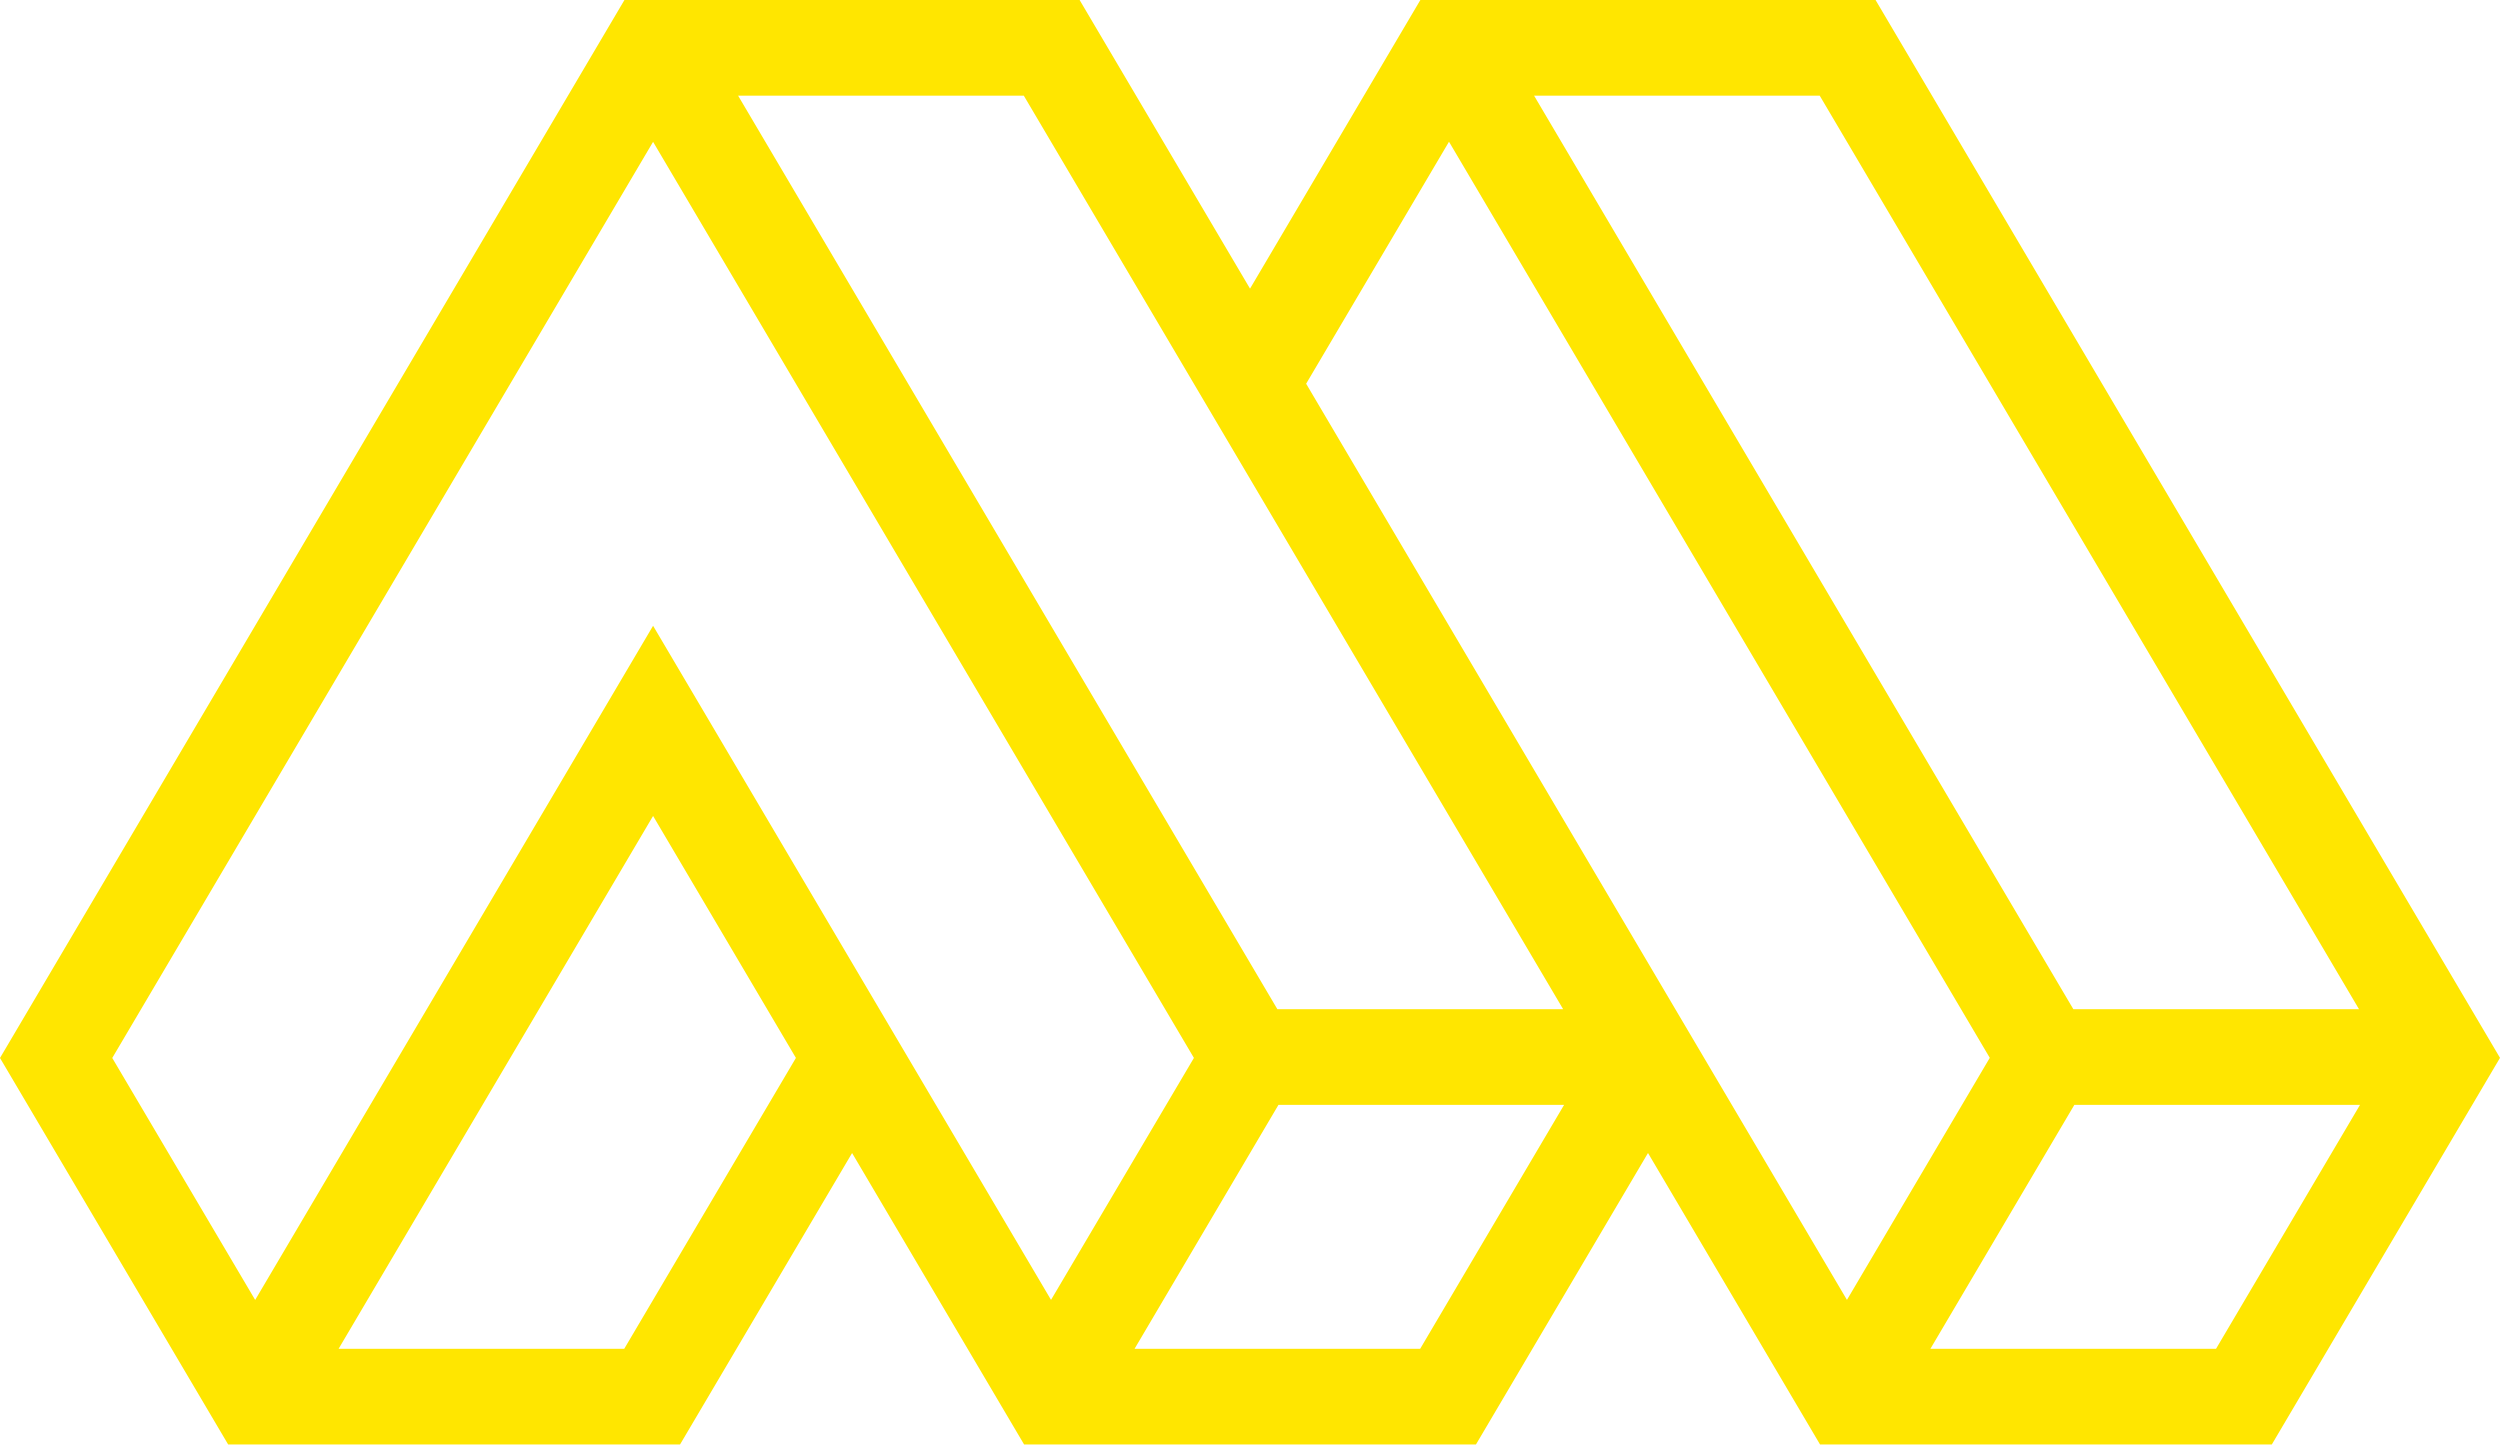
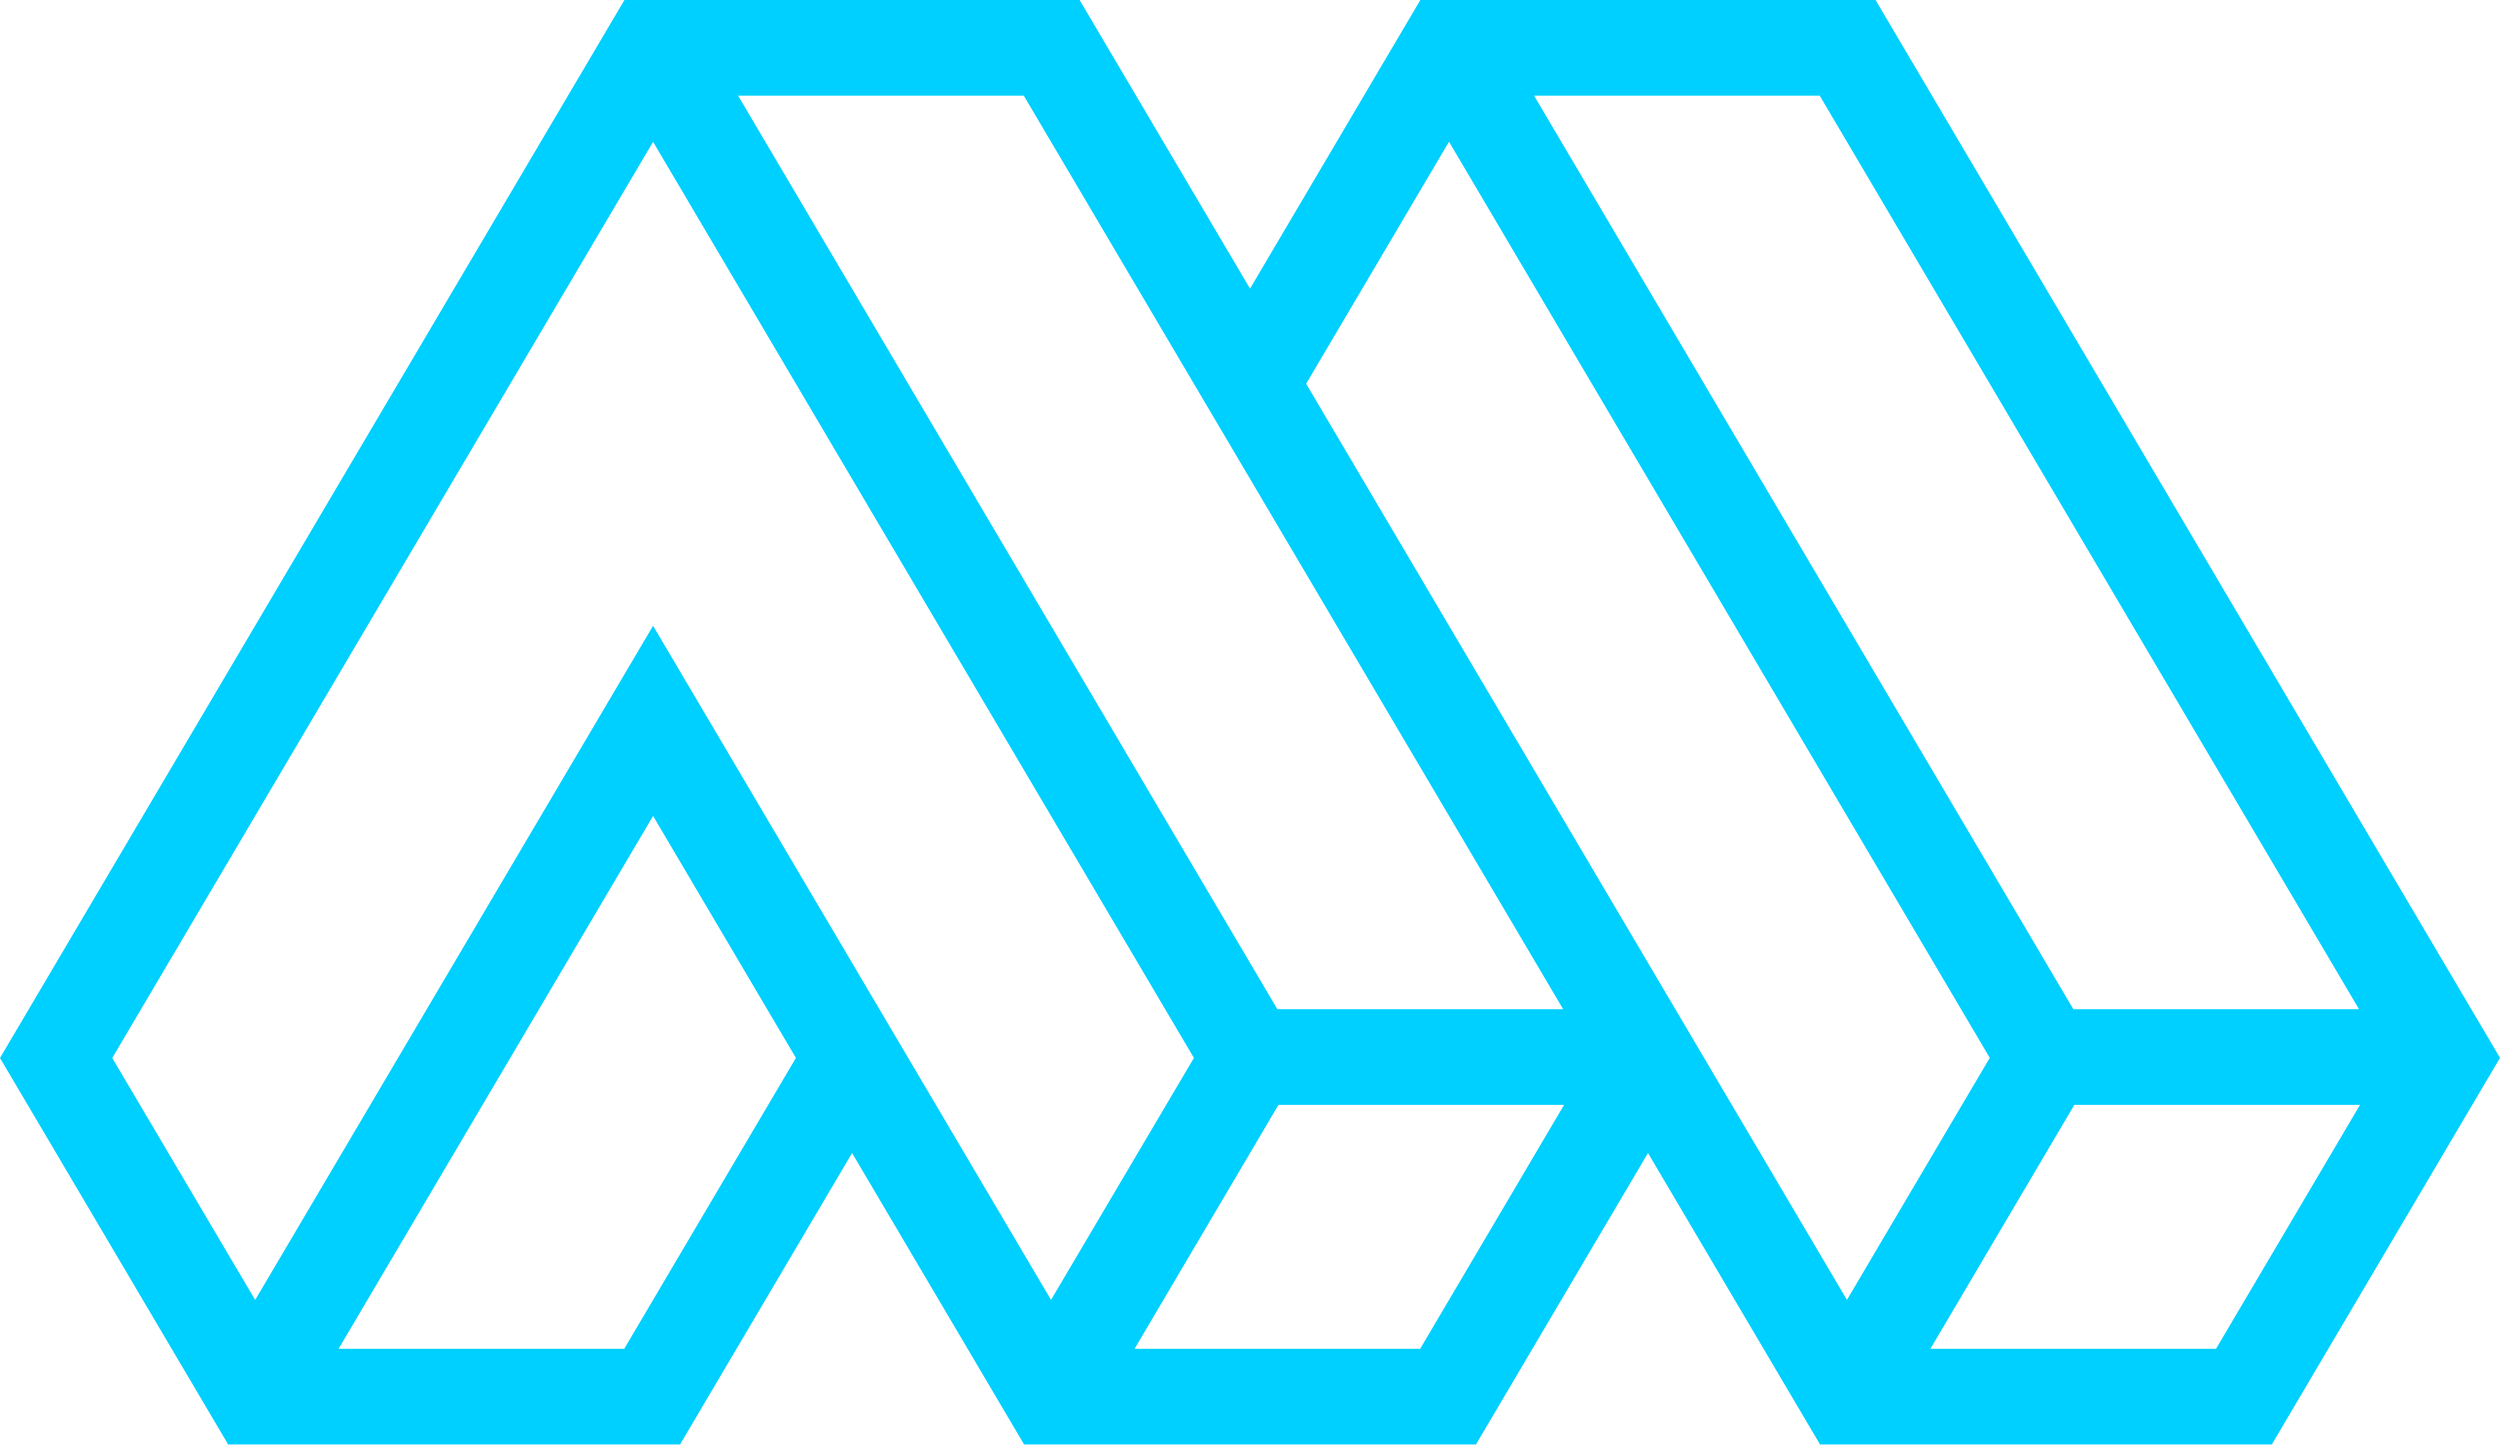
<svg xmlns="http://www.w3.org/2000/svg" version="1.1" id="Layer_1" x="0px" y="0px" width="90px" height="52px" viewBox="0 0 90 52" enable-background="new 0 0 90 52" xml:space="preserve">
-   <path fill="#FFE600" d="M38.866,0H22.48L0,38.087L8.213,52h16.269l6.193-10.491L36.867,52h16.268l6.193-10.492L65.521,52h16.265  L90,38.083L67.52,0H51.133l-6.132,10.391L38.866,0z M55.227,3.444H65.51l19.415,32.888H74.641L55.227,3.444z M26.572,3.444h10.285  l19.417,32.888H45.986L26.572,3.444z M22.472,48.557H12.189l11.322-19.183l5.142,8.711L22.472,48.557z M4.041,38.087l19.47-32.981  l19.47,32.979l-5.144,8.711L23.511,22.528L9.186,46.798L4.041,38.087z M51.126,48.557H40.844l5.18-8.781h10.283L51.126,48.557z   M66.49,46.796L47.021,13.814l5.143-8.712l19.468,32.98L66.49,46.796z M79.777,48.557H69.494l5.182-8.781H84.96L79.777,48.557z" />
+   <path fill="#00d0ff" d="M38.866,0H22.48L0,38.087L8.213,52h16.269l6.193-10.491L36.867,52h16.268l6.193-10.492L65.521,52h16.265  L90,38.083L67.52,0H51.133l-6.132,10.391L38.866,0z M55.227,3.444H65.51l19.415,32.888H74.641L55.227,3.444z M26.572,3.444h10.285  l19.417,32.888H45.986L26.572,3.444z M22.472,48.557H12.189l11.322-19.183l5.142,8.711L22.472,48.557z M4.041,38.087l19.47-32.981  l19.47,32.979l-5.144,8.711L23.511,22.528L9.186,46.798L4.041,38.087z M51.126,48.557H40.844l5.18-8.781h10.283L51.126,48.557z   M66.49,46.796L47.021,13.814l5.143-8.712l19.468,32.98L66.49,46.796z M79.777,48.557H69.494l5.182-8.781H84.96L79.777,48.557z" />
</svg>
